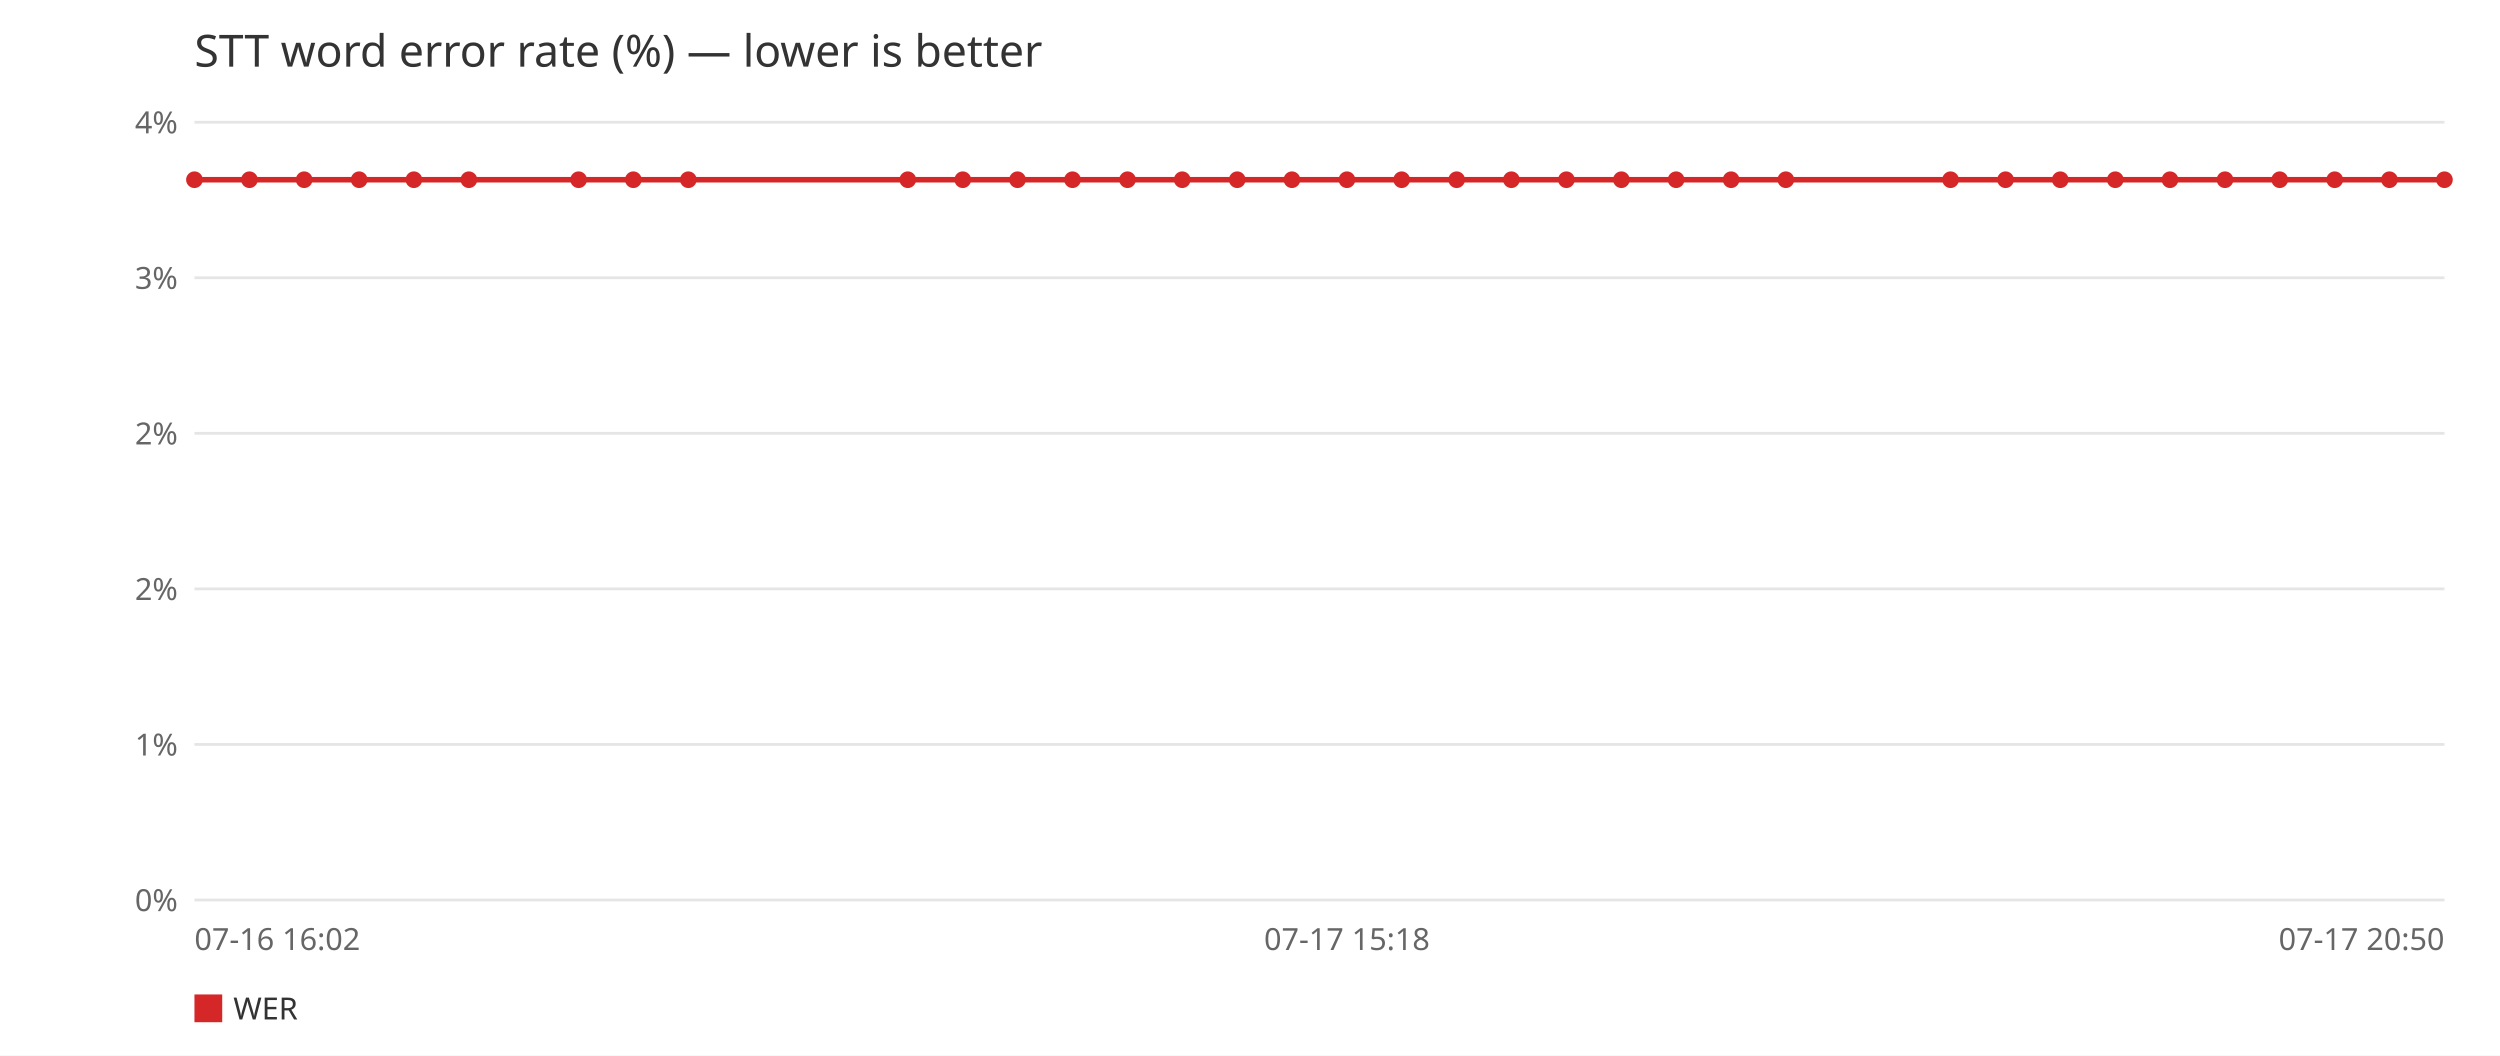
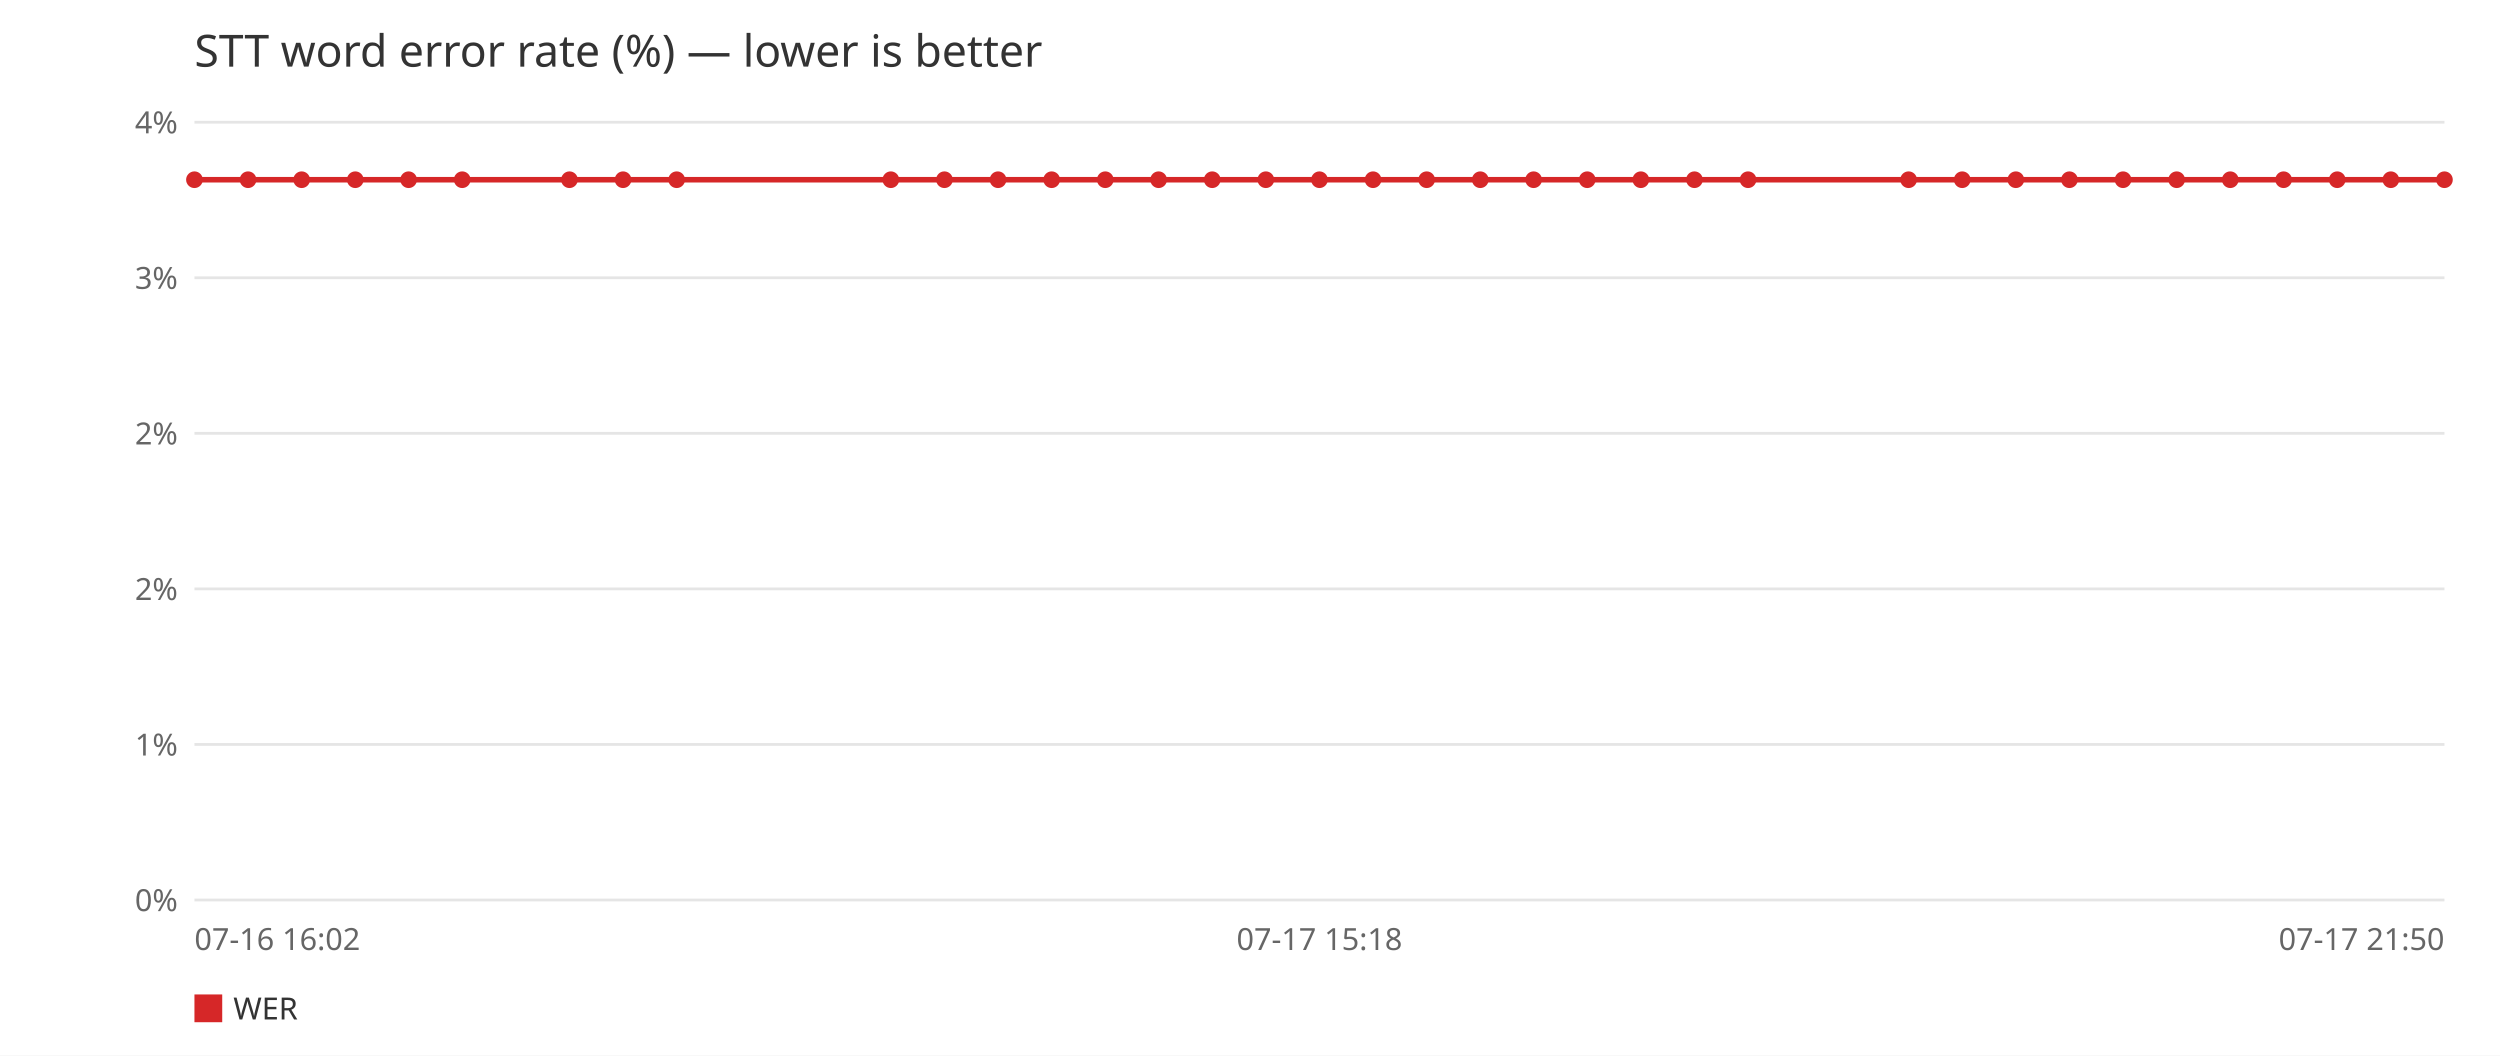
<svg xmlns="http://www.w3.org/2000/svg" width="900" height="380" viewBox="0 0 900 380" font-family="sans-serif">
  <rect width="900" height="380" fill="white" />
  <text x="70" y="24" font-size="16" fill="#333">STT word error rate (%) — lower is better</text>
  <line x1="70" y1="324.0" x2="880" y2="324.0" stroke="#e5e5e5" />
  <text x="64" y="328.0" font-size="11" fill="#666" text-anchor="end">0%</text>
  <line x1="70" y1="268.0" x2="880" y2="268.0" stroke="#e5e5e5" />
  <text x="64" y="272.0" font-size="11" fill="#666" text-anchor="end">1%</text>
  <line x1="70" y1="212.0" x2="880" y2="212.0" stroke="#e5e5e5" />
  <text x="64" y="216.0" font-size="11" fill="#666" text-anchor="end">2%</text>
  <line x1="70" y1="156.0" x2="880" y2="156.0" stroke="#e5e5e5" />
  <text x="64" y="160.0" font-size="11" fill="#666" text-anchor="end">2%</text>
  <line x1="70" y1="100.0" x2="880" y2="100.0" stroke="#e5e5e5" />
  <text x="64" y="104.0" font-size="11" fill="#666" text-anchor="end">3%</text>
  <line x1="70" y1="44.0" x2="880" y2="44.0" stroke="#e5e5e5" />
  <text x="64" y="48.0" font-size="11" fill="#666" text-anchor="end">4%</text>
  <text x="70.0" y="342" font-size="11" fill="#666" text-anchor="start">07-16 16:02</text>
-   <text x="484.9" y="342" font-size="11" fill="#666" text-anchor="middle">07-17 15:18</text>
-   <text x="880.0" y="342" font-size="11" fill="#666" text-anchor="end">07-17 20:50</text>
-   <polyline points="70.0,64.7 89.8,64.7 109.5,64.7 129.3,64.7 149.0,64.7 168.8,64.7 208.3,64.7 228.0,64.7 247.8,64.7 326.8,64.7 346.6,64.7 366.3,64.7 386.1,64.7 405.9,64.7 425.6,64.7 445.4,64.7 465.1,64.7 484.9,64.7 504.6,64.7 524.4,64.7 544.1,64.7 563.9,64.7 583.7,64.7 603.4,64.7 623.2,64.7 642.9,64.7 702.2,64.7 722.0,64.7 741.7,64.7 761.5,64.7 781.2,64.7 801.0,64.7 820.7,64.7 840.5,64.7 860.2,64.7 880.0,64.7" fill="none" stroke="#d62728" stroke-width="2" />
+   <text x="475.0" y="342" font-size="11" fill="#666" text-anchor="middle">07-17 15:18</text>
+   <text x="880.0" y="342" font-size="11" fill="#666" text-anchor="end">07-17 21:50</text>
+   <polyline points="70.0,64.7 89.3,64.7 108.6,64.7 127.9,64.7 147.1,64.7 166.4,64.7 205.0,64.7 224.3,64.7 243.6,64.7 320.7,64.7 340.0,64.7 359.3,64.7 378.6,64.7 397.9,64.7 417.1,64.7 436.4,64.7 455.7,64.7 475.0,64.7 494.3,64.7 513.6,64.7 532.9,64.7 552.1,64.7 571.4,64.7 590.7,64.7 610.0,64.7 629.3,64.7 687.1,64.7 706.4,64.7 725.7,64.7 745.0,64.7 764.3,64.7 783.6,64.7 802.9,64.7 822.1,64.7 841.4,64.7 860.7,64.7 880.0,64.7" fill="none" stroke="#d62728" stroke-width="2" />
  <circle cx="70.0" cy="64.7" r="3" fill="#d62728" />
-   <circle cx="89.8" cy="64.7" r="3" fill="#d62728" />
-   <circle cx="109.5" cy="64.7" r="3" fill="#d62728" />
-   <circle cx="129.3" cy="64.7" r="3" fill="#d62728" />
-   <circle cx="149.0" cy="64.7" r="3" fill="#d62728" />
-   <circle cx="168.8" cy="64.7" r="3" fill="#d62728" />
-   <circle cx="208.3" cy="64.7" r="3" fill="#d62728" />
-   <circle cx="228.0" cy="64.7" r="3" fill="#d62728" />
-   <circle cx="247.8" cy="64.7" r="3" fill="#d62728" />
-   <circle cx="326.8" cy="64.7" r="3" fill="#d62728" />
-   <circle cx="346.6" cy="64.7" r="3" fill="#d62728" />
-   <circle cx="366.3" cy="64.7" r="3" fill="#d62728" />
-   <circle cx="386.1" cy="64.7" r="3" fill="#d62728" />
-   <circle cx="405.9" cy="64.7" r="3" fill="#d62728" />
-   <circle cx="425.6" cy="64.7" r="3" fill="#d62728" />
-   <circle cx="445.4" cy="64.7" r="3" fill="#d62728" />
-   <circle cx="465.1" cy="64.7" r="3" fill="#d62728" />
-   <circle cx="484.9" cy="64.7" r="3" fill="#d62728" />
-   <circle cx="504.6" cy="64.7" r="3" fill="#d62728" />
-   <circle cx="524.4" cy="64.7" r="3" fill="#d62728" />
-   <circle cx="544.1" cy="64.7" r="3" fill="#d62728" />
-   <circle cx="563.9" cy="64.7" r="3" fill="#d62728" />
-   <circle cx="583.7" cy="64.7" r="3" fill="#d62728" />
-   <circle cx="603.4" cy="64.7" r="3" fill="#d62728" />
-   <circle cx="623.2" cy="64.7" r="3" fill="#d62728" />
-   <circle cx="642.9" cy="64.7" r="3" fill="#d62728" />
-   <circle cx="702.2" cy="64.7" r="3" fill="#d62728" />
-   <circle cx="722.0" cy="64.7" r="3" fill="#d62728" />
-   <circle cx="741.7" cy="64.7" r="3" fill="#d62728" />
-   <circle cx="761.5" cy="64.7" r="3" fill="#d62728" />
-   <circle cx="781.2" cy="64.7" r="3" fill="#d62728" />
-   <circle cx="801.0" cy="64.7" r="3" fill="#d62728" />
-   <circle cx="820.7" cy="64.7" r="3" fill="#d62728" />
-   <circle cx="840.5" cy="64.7" r="3" fill="#d62728" />
-   <circle cx="860.2" cy="64.7" r="3" fill="#d62728" />
+   <circle cx="89.3" cy="64.7" r="3" fill="#d62728" />
+   <circle cx="108.6" cy="64.7" r="3" fill="#d62728" />
+   <circle cx="127.9" cy="64.7" r="3" fill="#d62728" />
+   <circle cx="147.1" cy="64.7" r="3" fill="#d62728" />
+   <circle cx="166.4" cy="64.7" r="3" fill="#d62728" />
+   <circle cx="205.0" cy="64.7" r="3" fill="#d62728" />
+   <circle cx="224.3" cy="64.7" r="3" fill="#d62728" />
+   <circle cx="243.6" cy="64.7" r="3" fill="#d62728" />
+   <circle cx="320.7" cy="64.7" r="3" fill="#d62728" />
+   <circle cx="340.0" cy="64.7" r="3" fill="#d62728" />
+   <circle cx="359.3" cy="64.7" r="3" fill="#d62728" />
+   <circle cx="378.6" cy="64.7" r="3" fill="#d62728" />
+   <circle cx="397.9" cy="64.7" r="3" fill="#d62728" />
+   <circle cx="417.1" cy="64.7" r="3" fill="#d62728" />
+   <circle cx="436.4" cy="64.7" r="3" fill="#d62728" />
+   <circle cx="455.7" cy="64.7" r="3" fill="#d62728" />
+   <circle cx="475.0" cy="64.7" r="3" fill="#d62728" />
+   <circle cx="494.3" cy="64.7" r="3" fill="#d62728" />
+   <circle cx="513.6" cy="64.7" r="3" fill="#d62728" />
+   <circle cx="532.9" cy="64.7" r="3" fill="#d62728" />
+   <circle cx="552.1" cy="64.7" r="3" fill="#d62728" />
+   <circle cx="571.4" cy="64.7" r="3" fill="#d62728" />
+   <circle cx="590.7" cy="64.7" r="3" fill="#d62728" />
+   <circle cx="610.0" cy="64.7" r="3" fill="#d62728" />
+   <circle cx="629.3" cy="64.7" r="3" fill="#d62728" />
+   <circle cx="687.1" cy="64.7" r="3" fill="#d62728" />
+   <circle cx="706.4" cy="64.7" r="3" fill="#d62728" />
+   <circle cx="725.7" cy="64.7" r="3" fill="#d62728" />
+   <circle cx="745.0" cy="64.7" r="3" fill="#d62728" />
+   <circle cx="764.3" cy="64.7" r="3" fill="#d62728" />
+   <circle cx="783.6" cy="64.7" r="3" fill="#d62728" />
+   <circle cx="802.9" cy="64.7" r="3" fill="#d62728" />
+   <circle cx="822.1" cy="64.7" r="3" fill="#d62728" />
+   <circle cx="841.4" cy="64.7" r="3" fill="#d62728" />
+   <circle cx="860.7" cy="64.7" r="3" fill="#d62728" />
  <circle cx="880.0" cy="64.7" r="3" fill="#d62728" />
  <rect x="70.0" y="358" width="10" height="10" fill="#d62728" />
  <text x="84.0" y="367" font-size="11" fill="#333">WER</text>
</svg>
